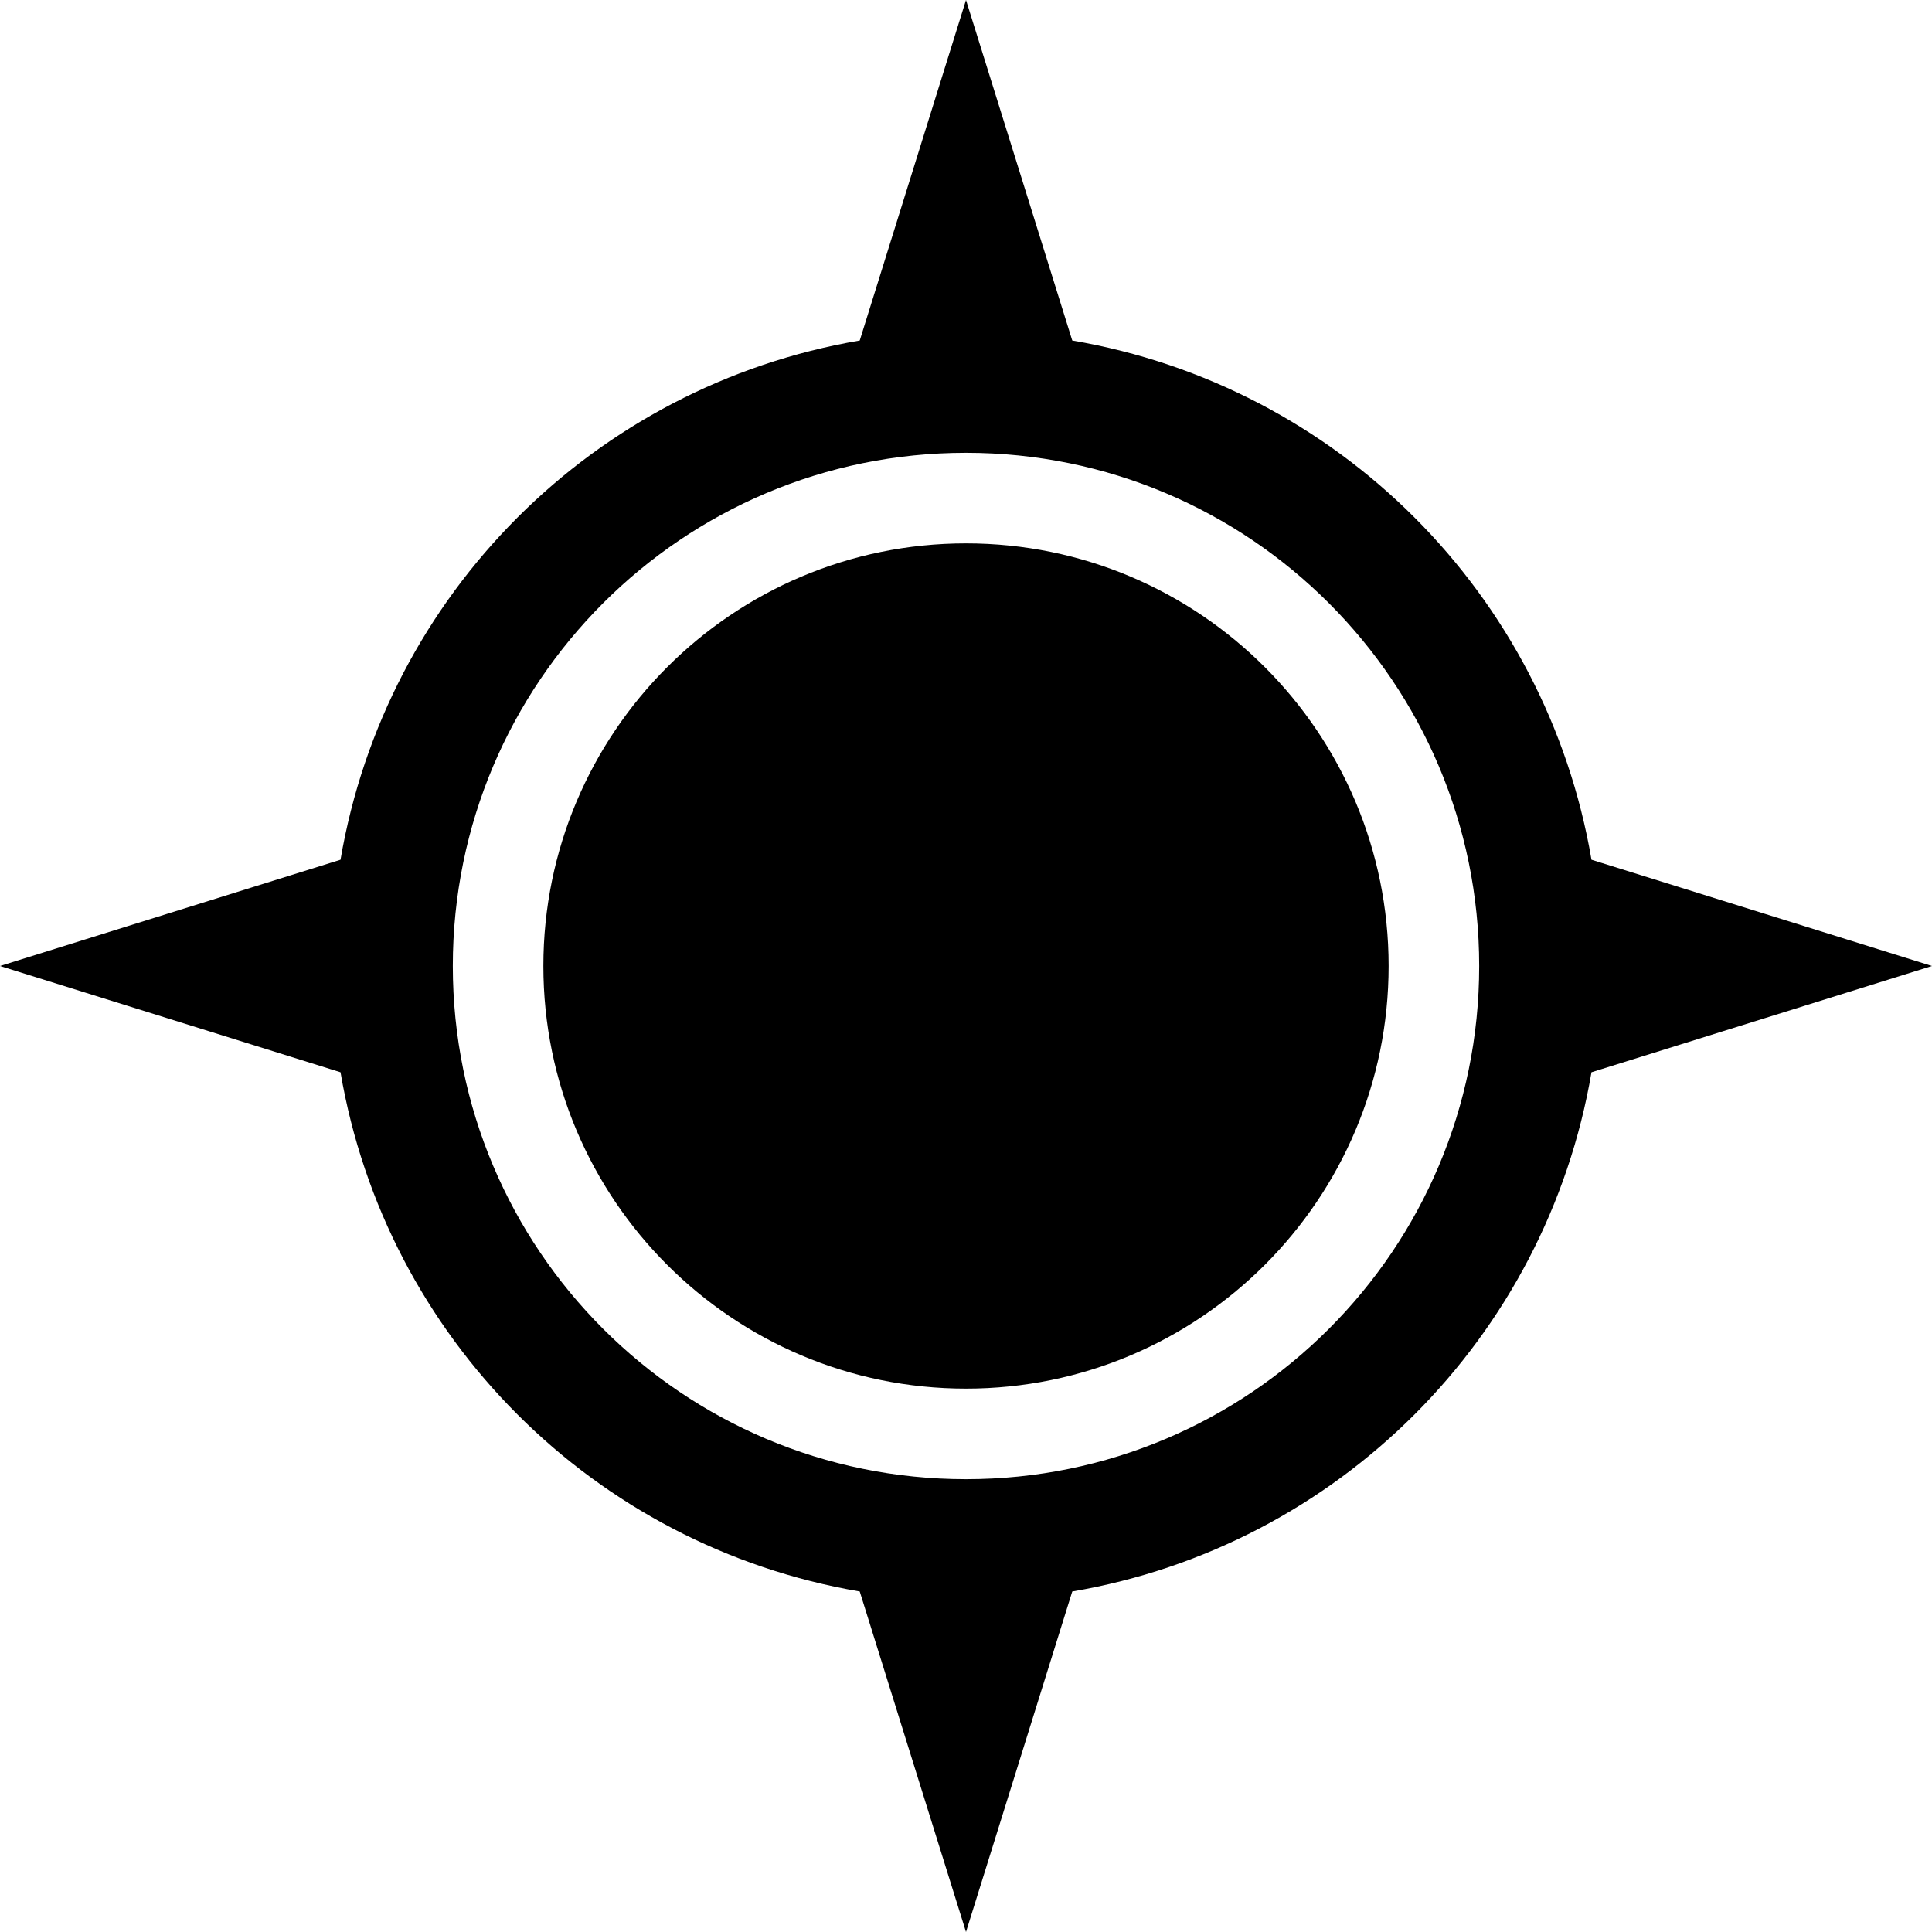
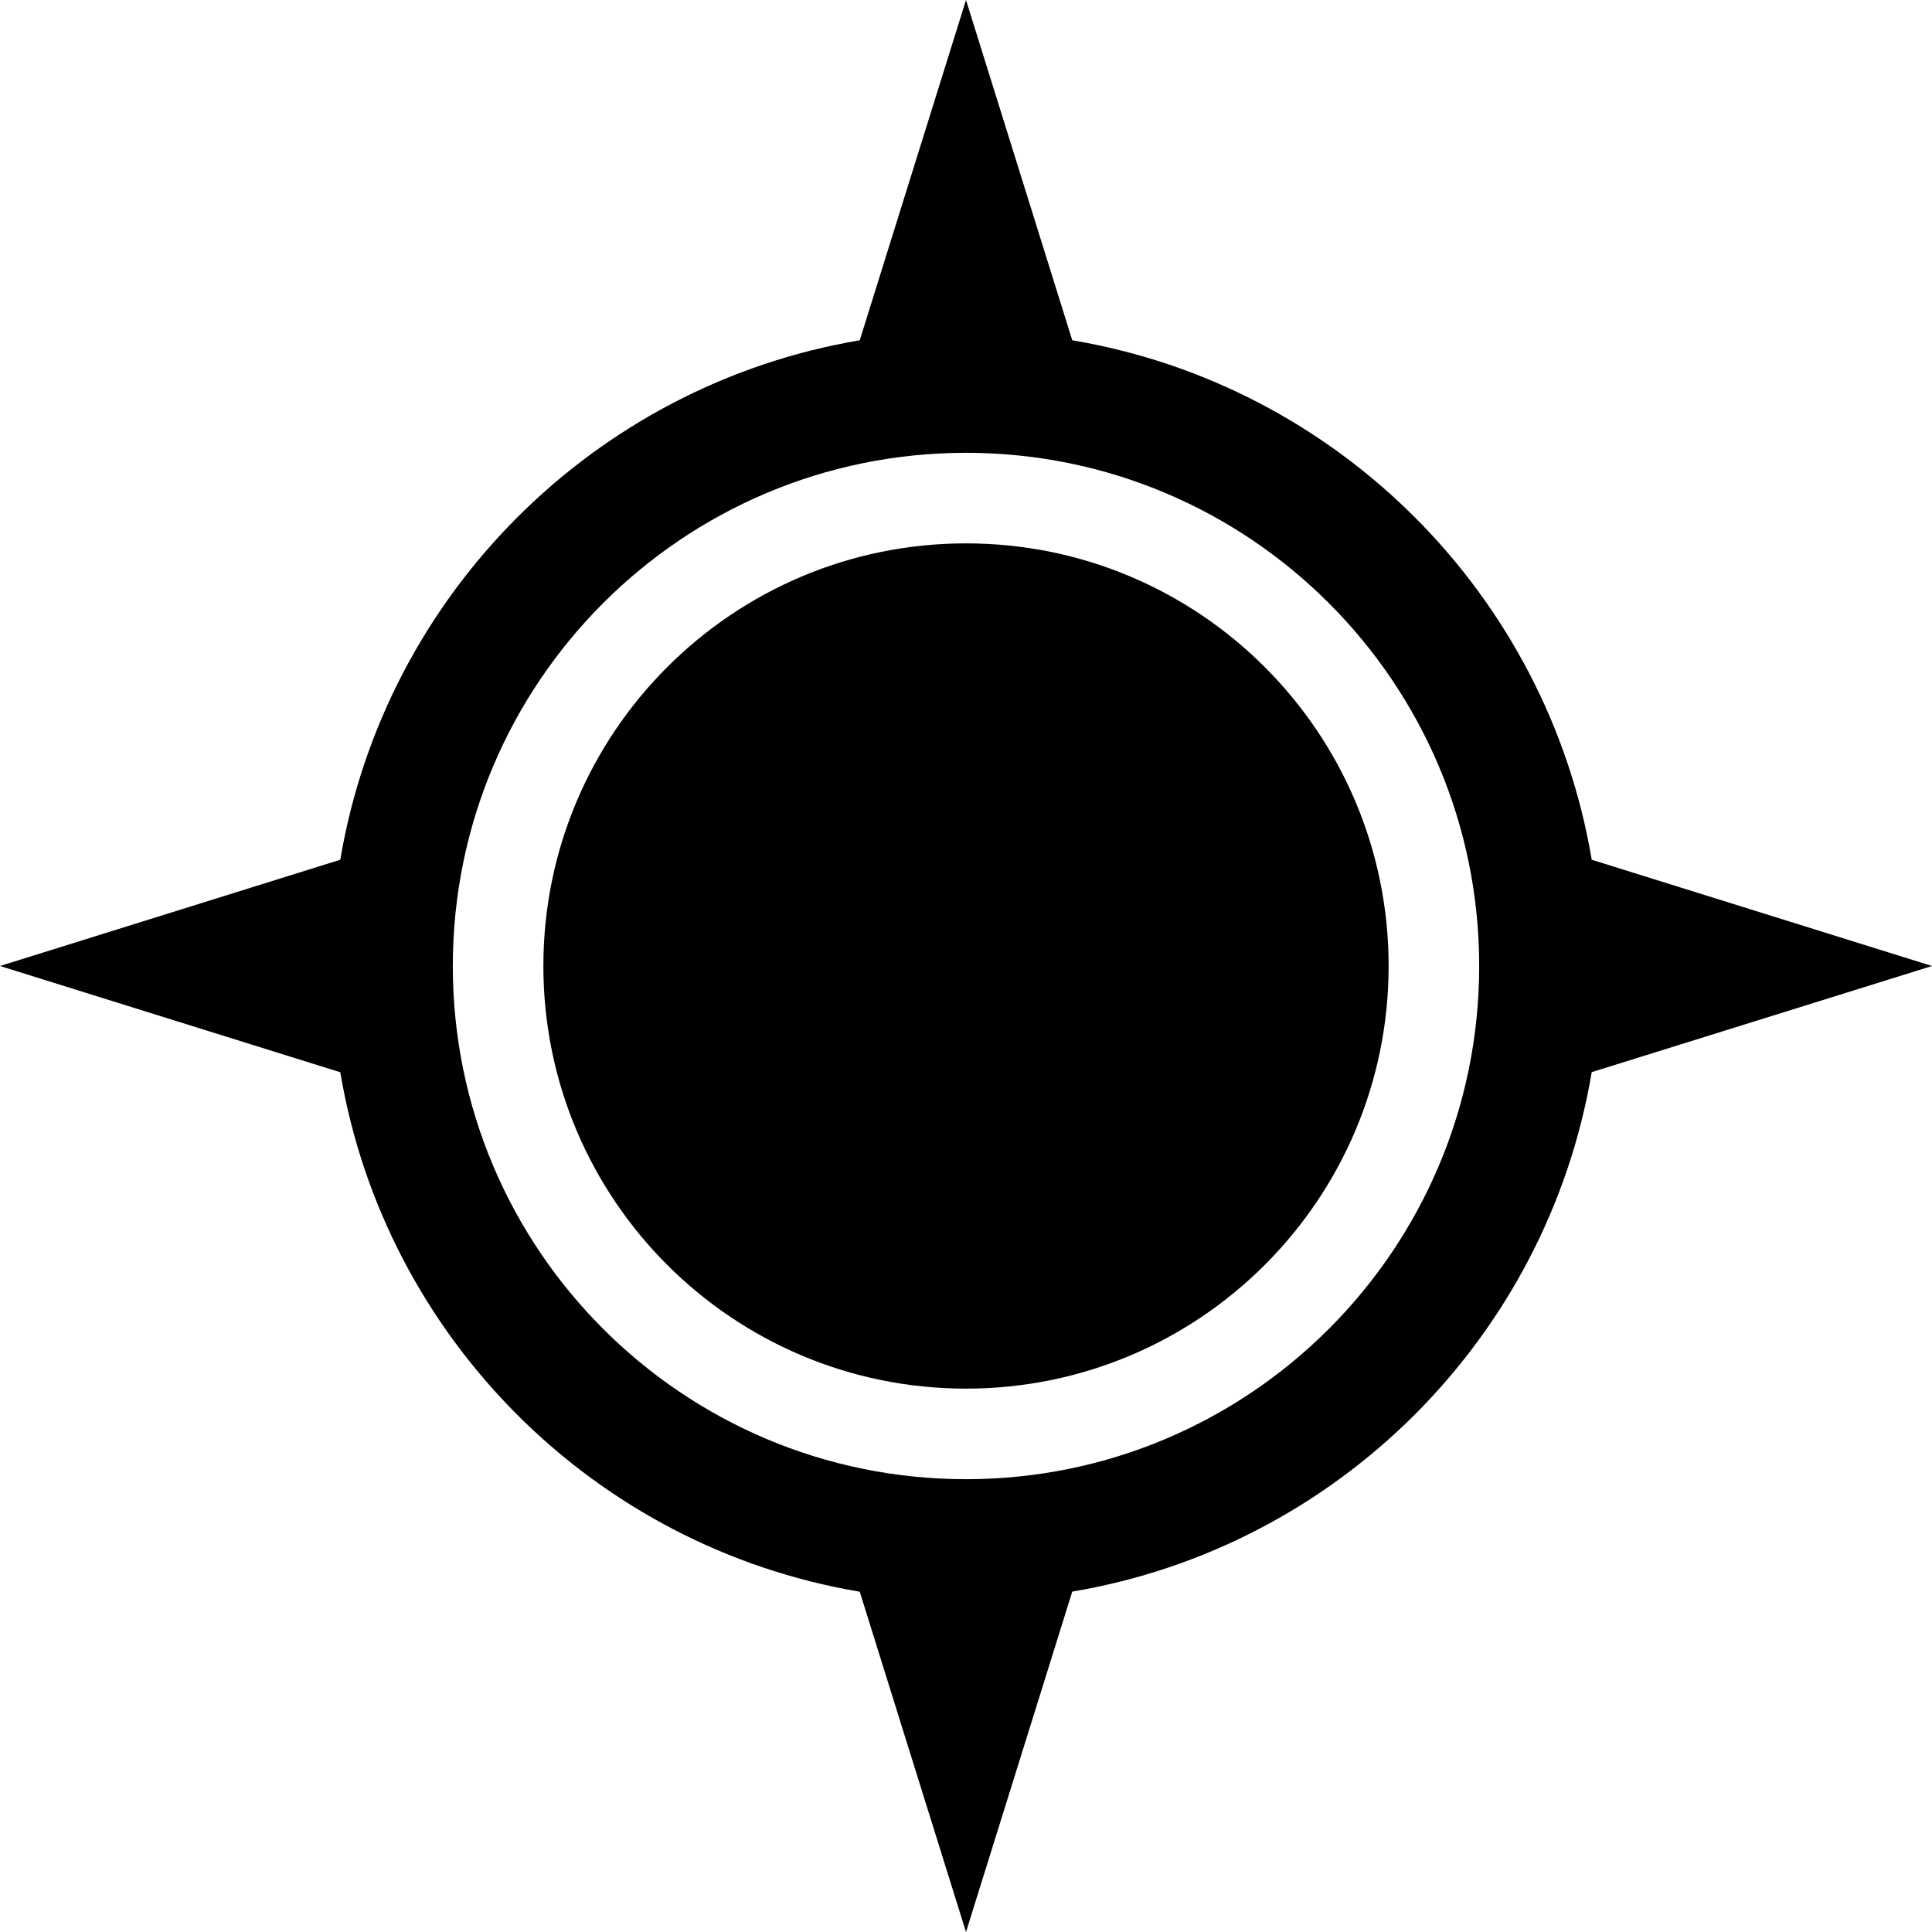
- <svg xmlns="http://www.w3.org/2000/svg" viewBox="0 0 16 16">
-   <path d="M13.18,7.12a5.26,5.26,0,0,0-4.3-4.3L8,0,7.12,2.82a5.26,5.26,0,0,0-4.3,4.3L0,8l2.82.88a5.26,5.26,0,0,0,4.3,4.3L8,16l.88-2.82a5.26,5.26,0,0,0,4.3-4.3L16,8ZM8,12.25A4.25,4.25,0,1,1,12.25,8,4.25,4.25,0,0,1,8,12.25Z" />
-   <circle cx="8" cy="8" r="3.5" />
+ <svg xmlns="http://www.w3.org/2000/svg" version="1.1" id="图层_1" x="0px" y="0px" viewBox="0 0 16 16" style="enable-background:new 0 0 16 16;" xml:space="preserve">
+   <g>
+     <path d="M13.182,7.12c-0.37-2.198-2.104-3.932-4.302-4.302L8,0L7.12,2.818C4.923,3.189,3.189,4.923,2.818,7.12L0,8l2.818,0.88   c0.37,2.198,2.104,3.932,4.302,4.302L8,16l0.88-2.819c2.197-0.37,3.932-2.104,4.302-4.302L16,8L13.182,7.12z M8,12.25   c-2.347,0-4.25-1.903-4.25-4.25c0-2.347,1.903-4.25,4.25-4.25S12.25,5.653,12.25,8C12.25,10.347,10.347,12.25,8,12.25z" />
+     <circle cx="8" cy="8" r="3.5" />
+   </g>
</svg>
